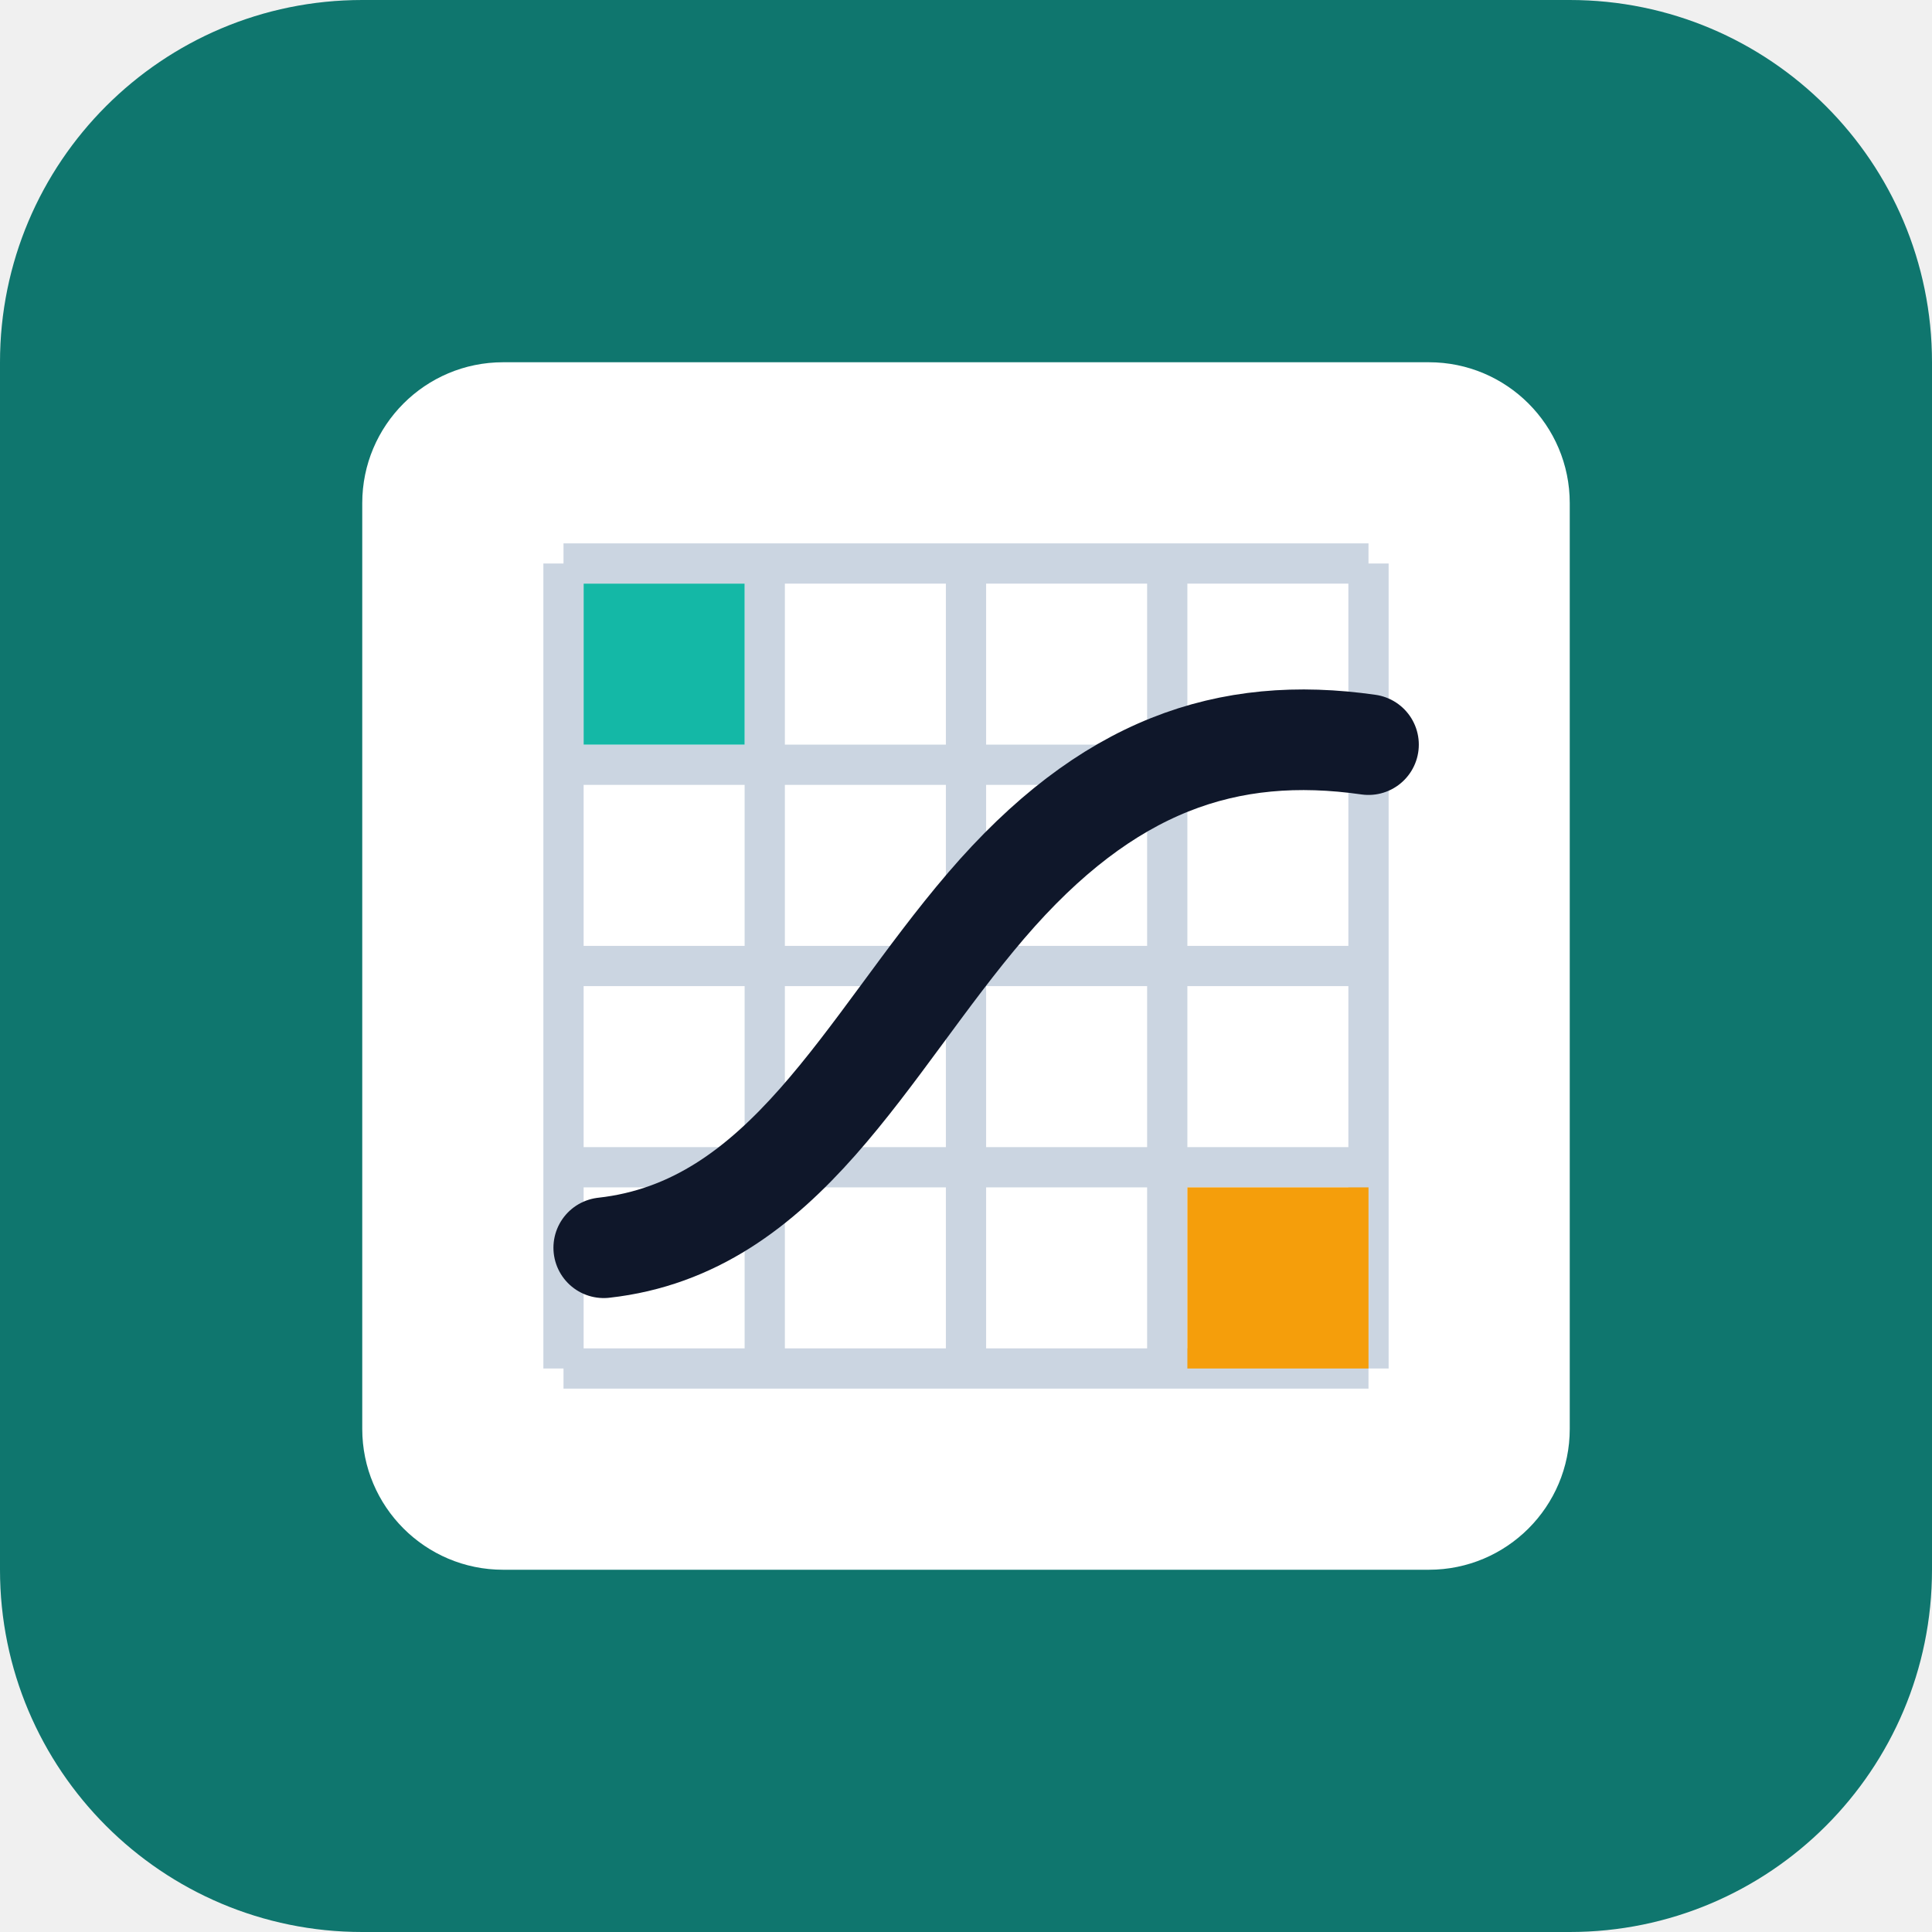
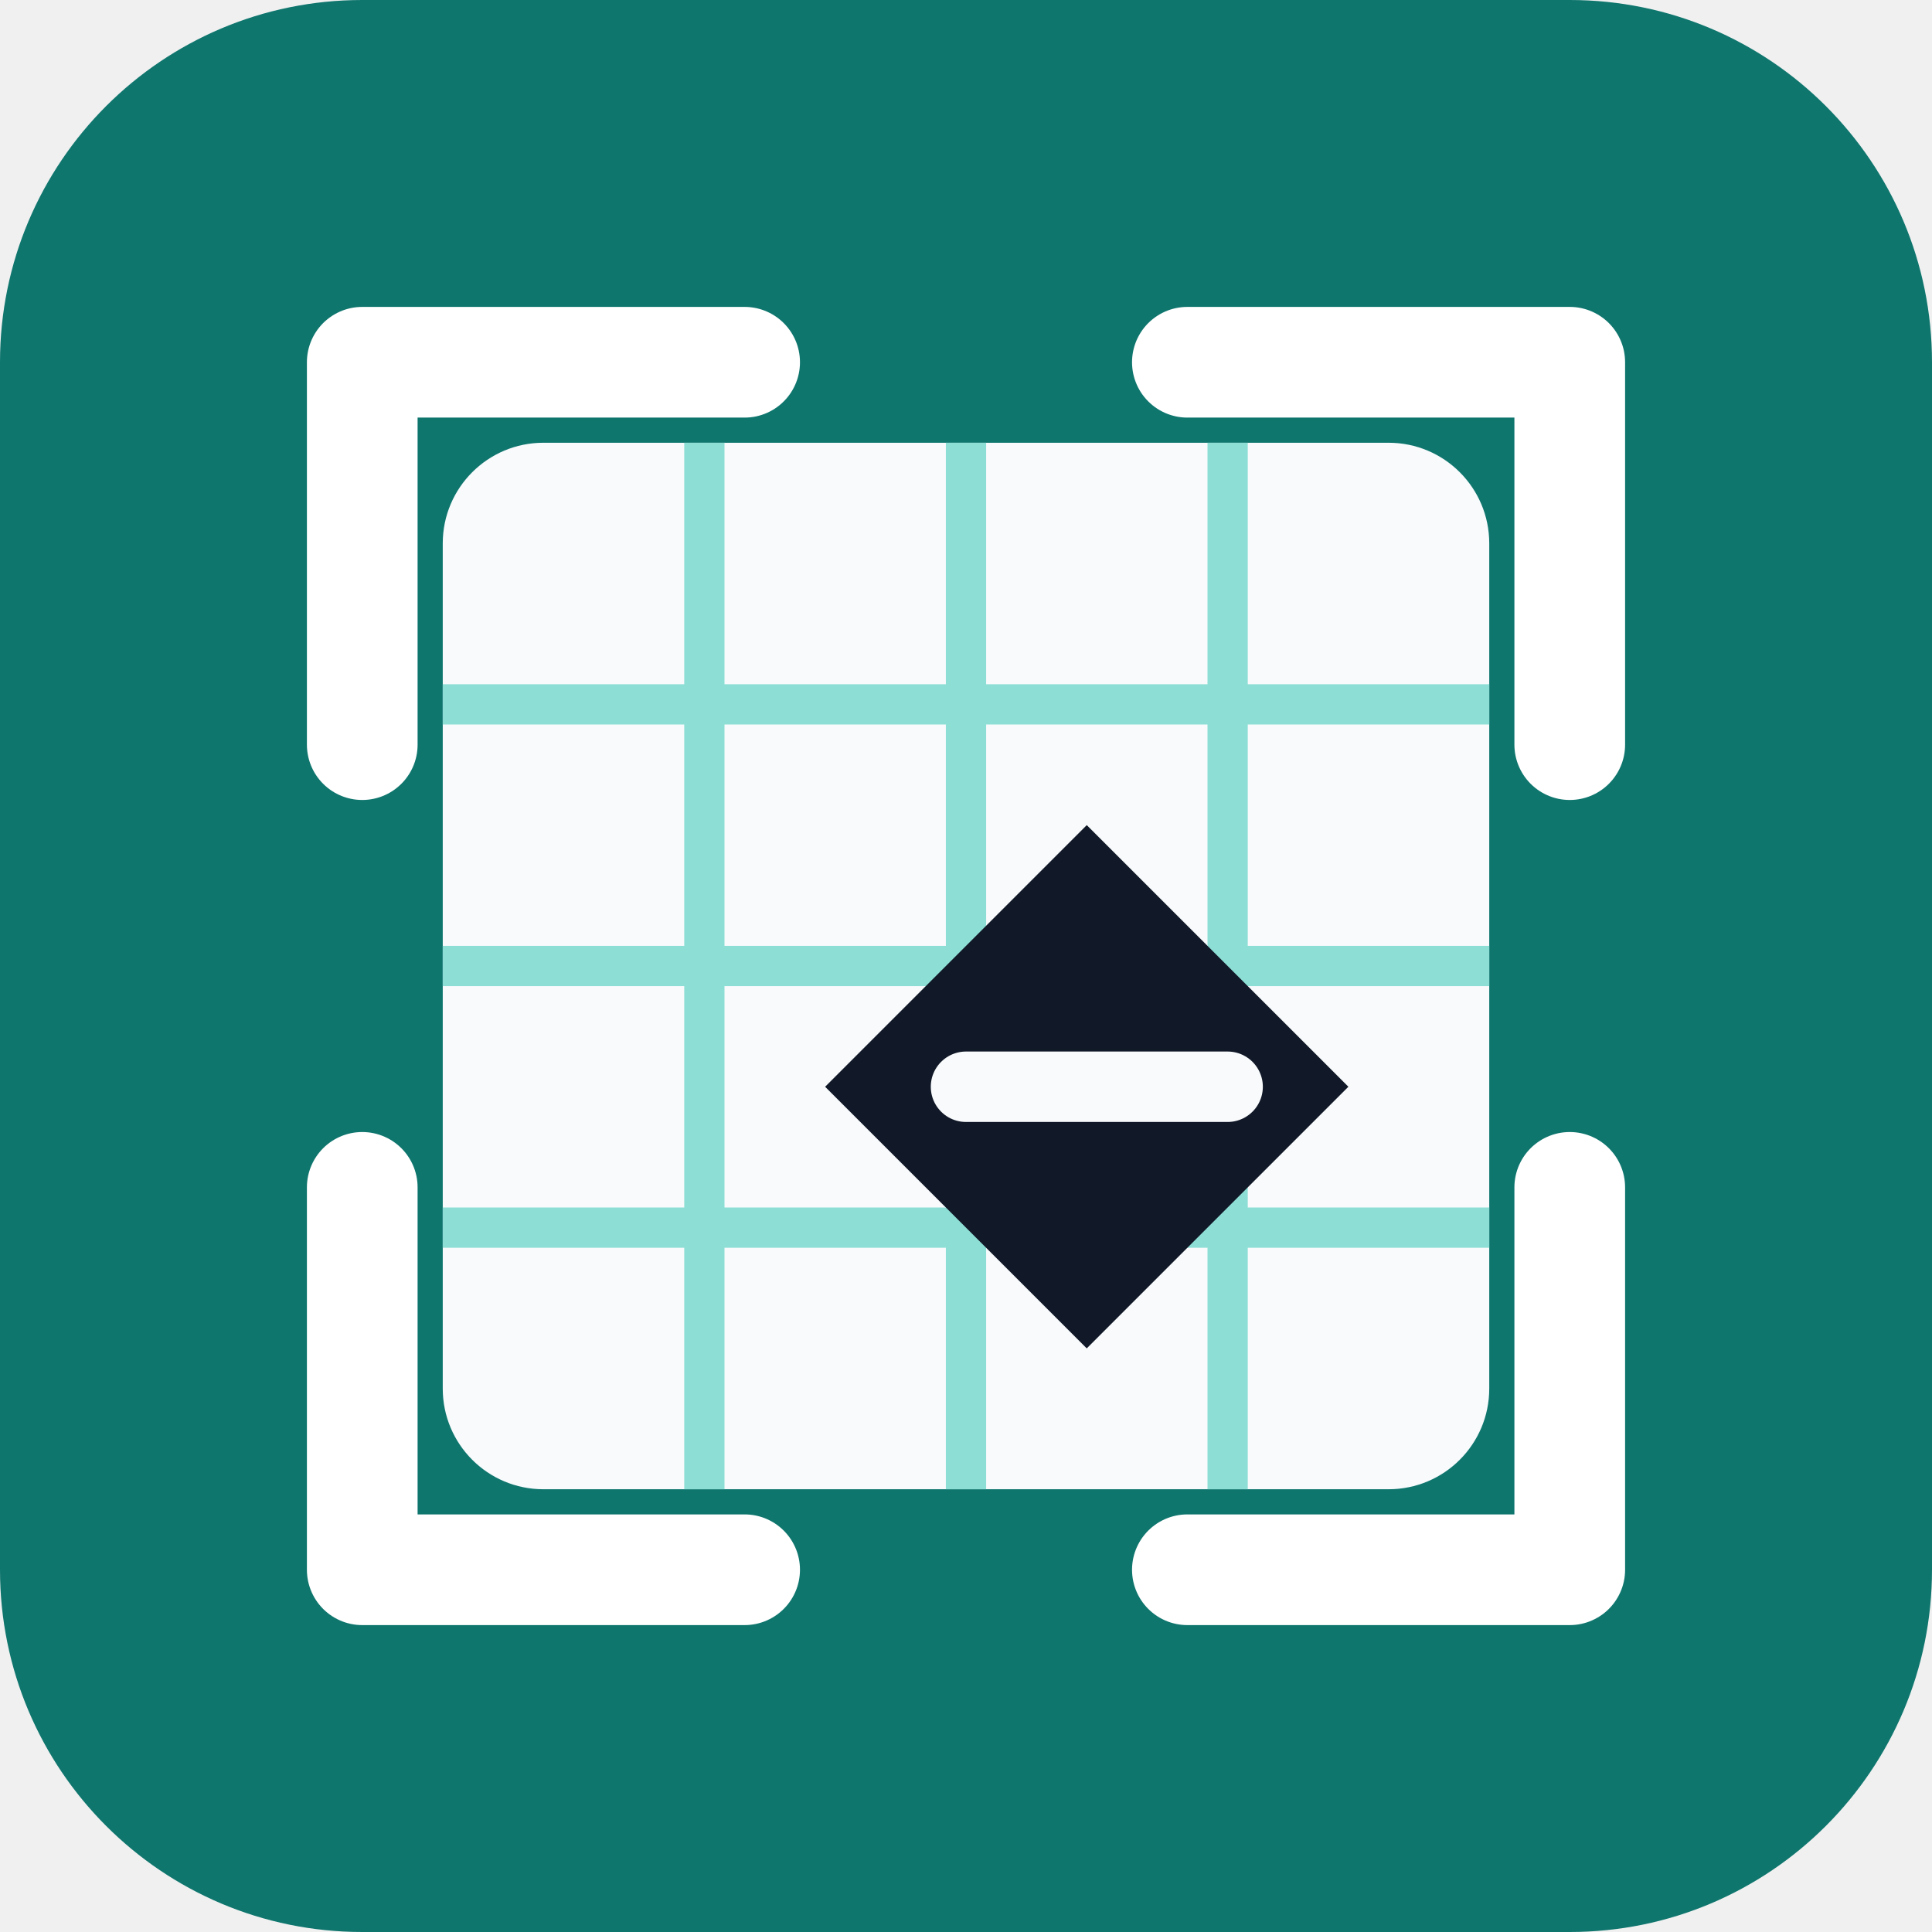
<svg xmlns="http://www.w3.org/2000/svg" viewBox="0 0 192 192" role="img" aria-label="Graph Pixel Maker icon">
  <rect width="192" height="192" rx="36" fill="#0f766e" />
-   <rect x="36" y="36" width="120" height="120" rx="14" fill="#ffffff" />
-   <path d="M56 56h80M56 76h80M56 96h80M56 116h80M56 136h80M56 56v80M76 56v80M96 56v80M116 56v80M136 56v80" stroke="#cbd5e1" stroke-width="4" />
-   <path d="M60 124c18-2 26-20 38-34 12-14 24-18 38-16" fill="none" stroke="#0f172a" stroke-width="10" stroke-linecap="round" stroke-linejoin="round" />
-   <rect x="58" y="58" width="16" height="16" fill="#14b8a6" />
-   <rect x="118" y="118" width="18" height="18" fill="#f59e0b" />
+   <rect x="44" y="44" width="104" height="104" rx="10" fill="#f8fafc" />
+   <path d="M44 70h104M44 96h104M44 122h104M70 44v104M96 44v104M122 44v104" stroke="#8ddfd5" stroke-width="4" />
+   <path d="M36 74V36h38M118 36h38v38M156 118v38h-38M74 156H36v-38" fill="none" stroke="#fff" stroke-width="11" stroke-linecap="round" stroke-linejoin="round" />
+   <path d="M82 108l26-26 26 26-26 26z" fill="#111827" />
+   <path d="M96 108h26" stroke="#f8fafc" stroke-width="7" stroke-linecap="round" />
</svg>
